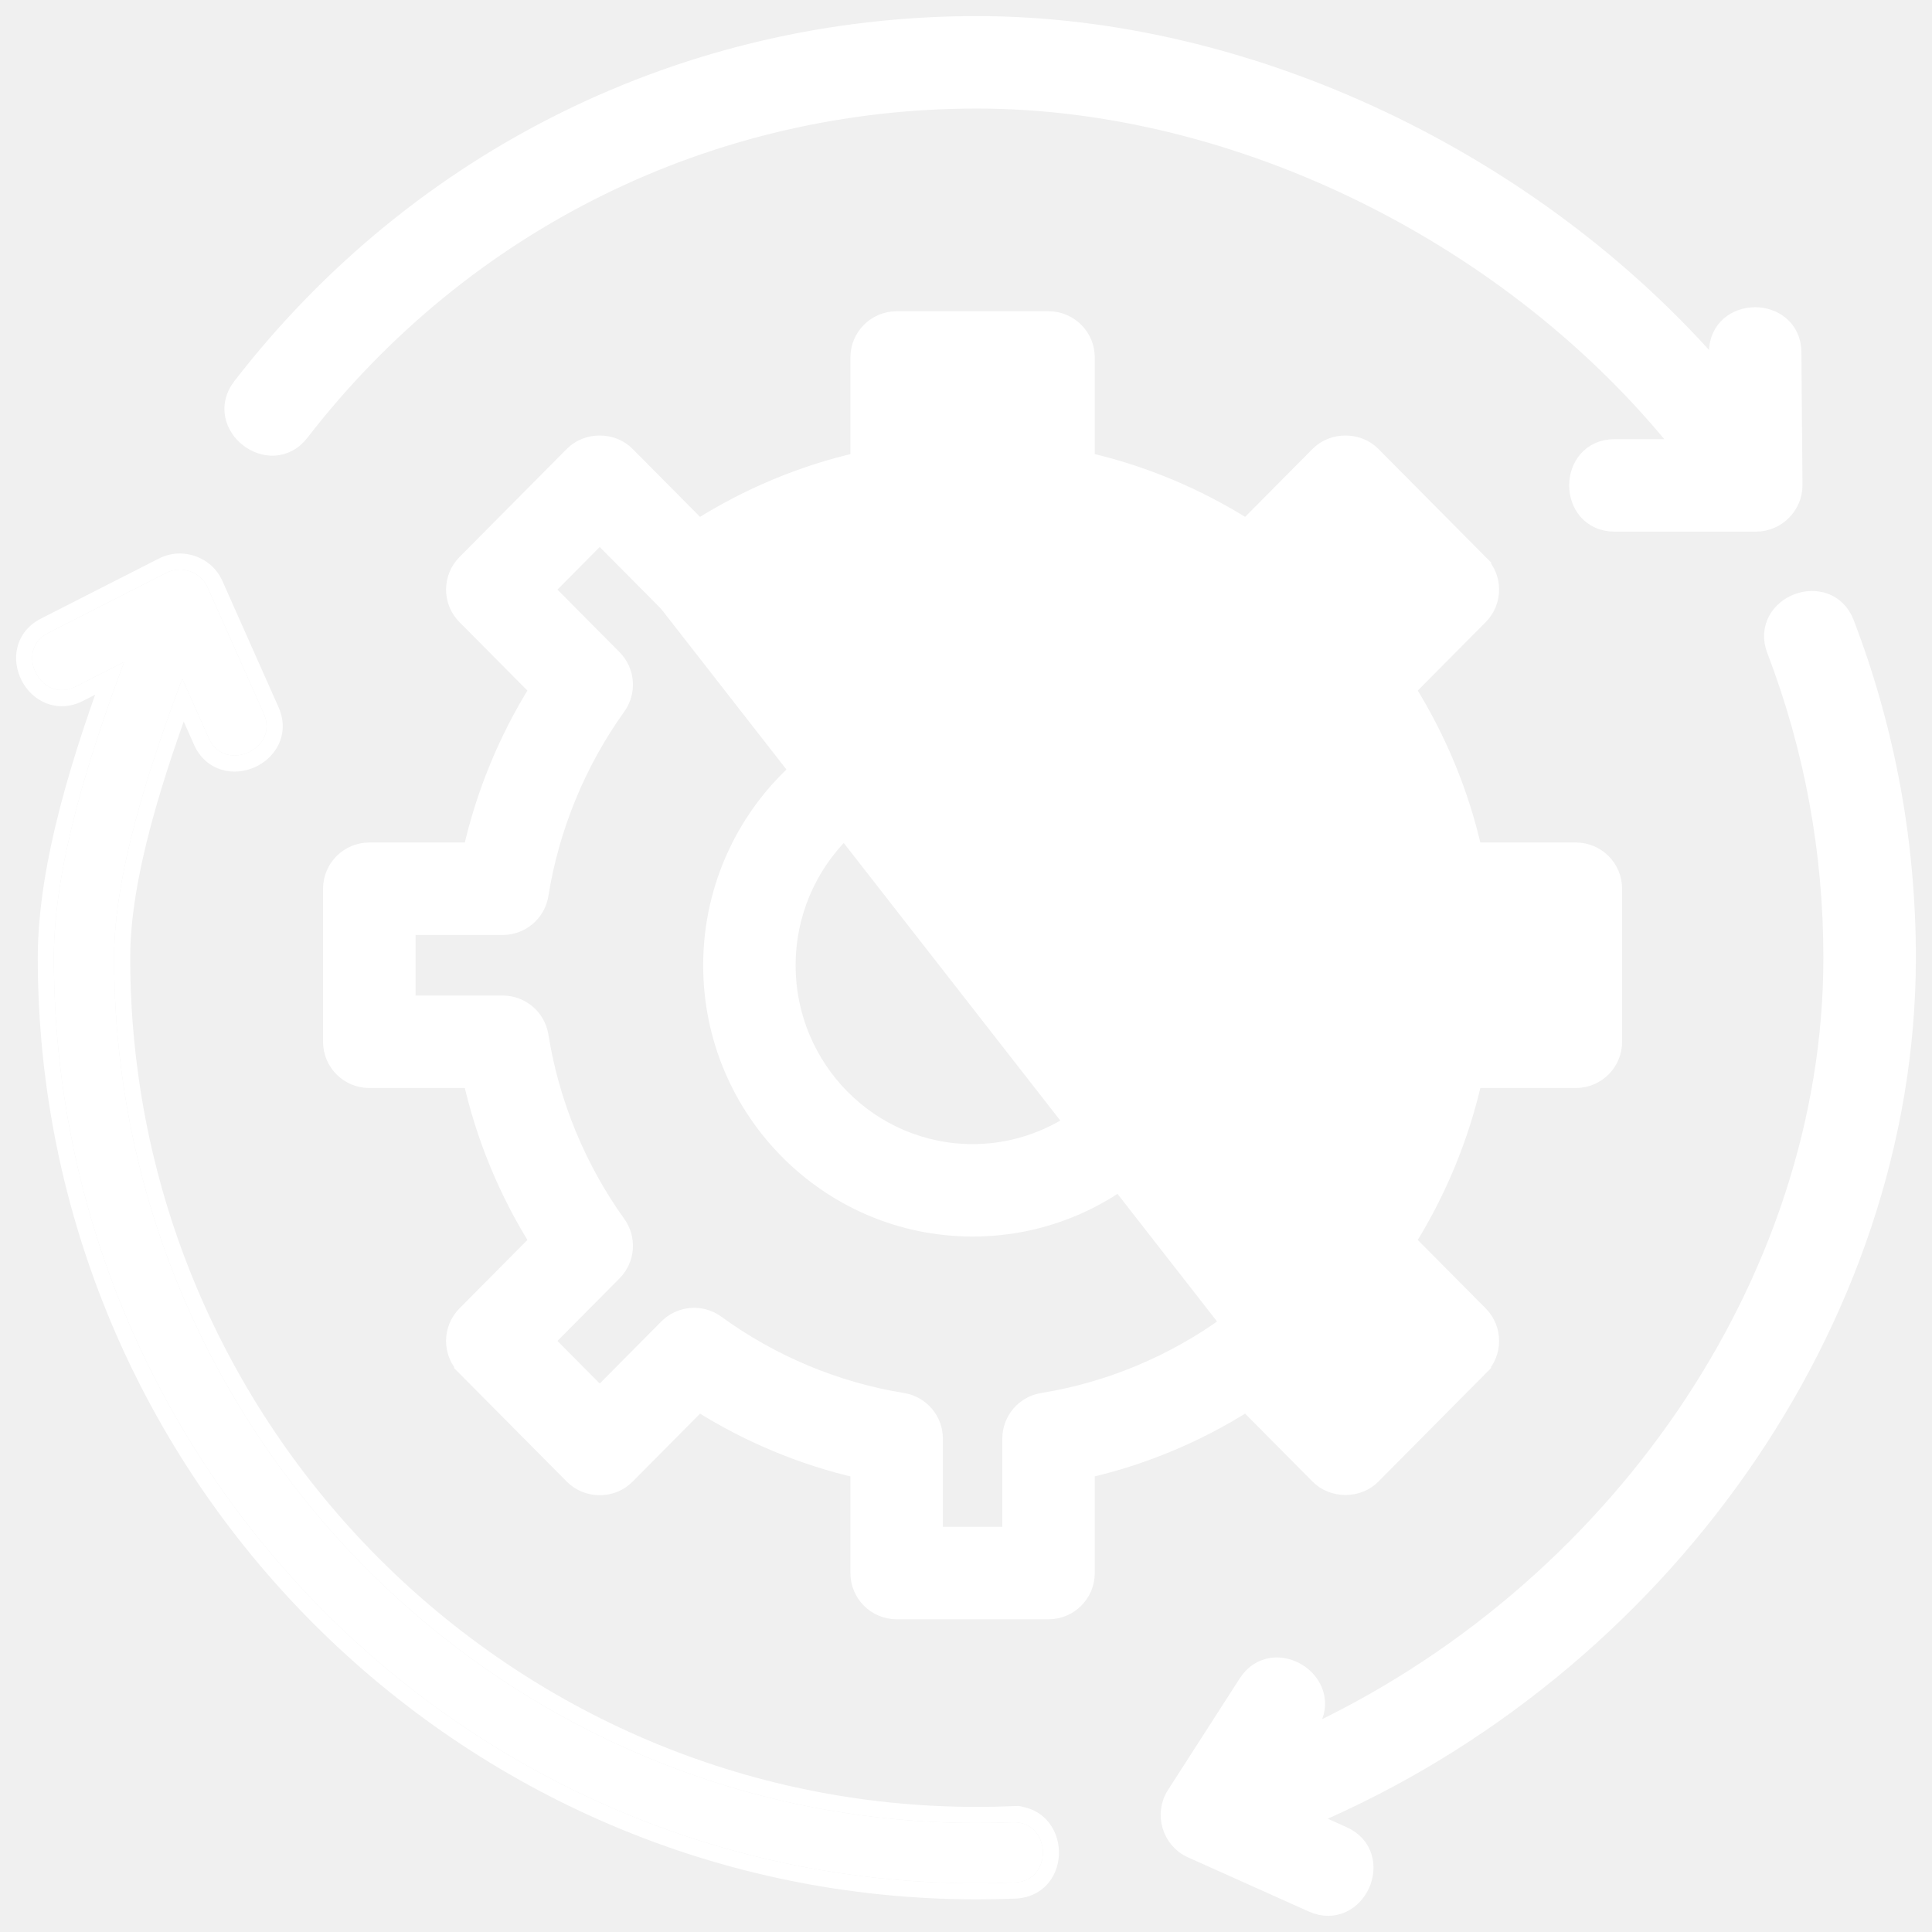
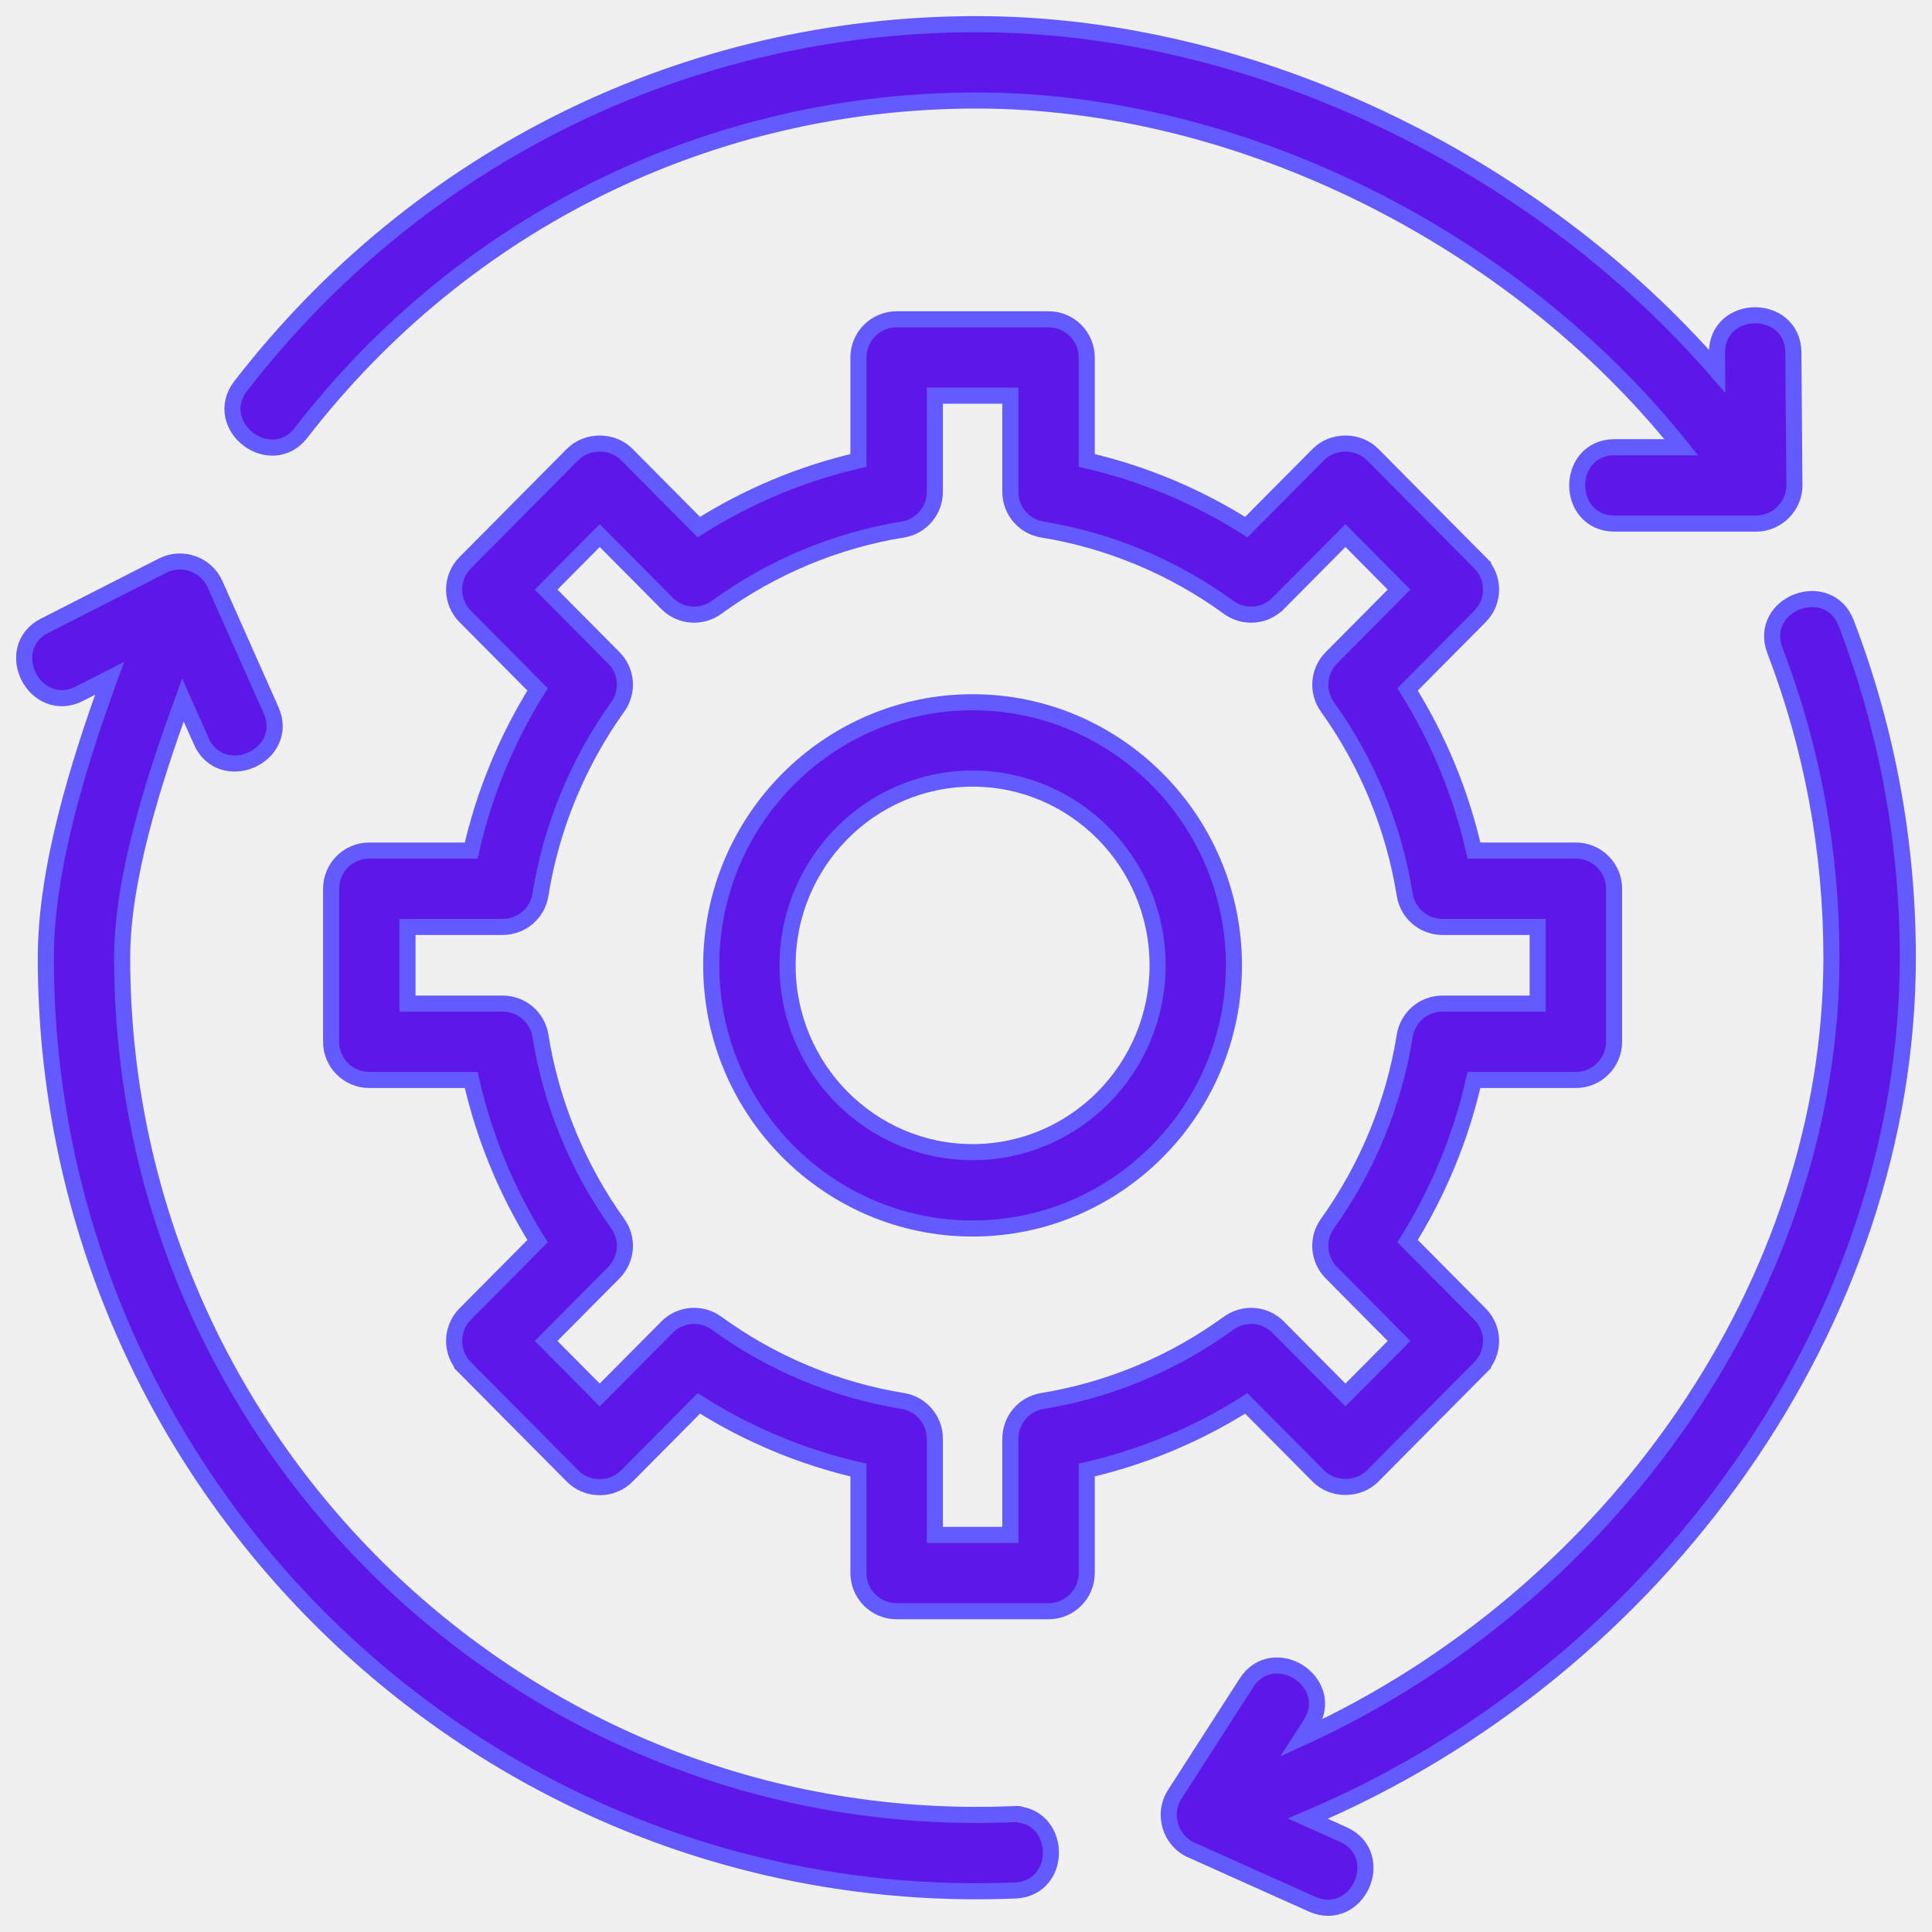
<svg xmlns="http://www.w3.org/2000/svg" width="60" height="60" viewBox="0 0 60 60" fill="none">
-   <path d="M22.088 29.98C22.088 34.485 25.727 38.152 30.205 38.152C34.682 38.152 38.321 34.485 38.321 29.98C38.321 25.476 34.682 21.809 30.205 21.809C25.727 21.809 22.088 25.476 22.088 29.98ZM24.459 29.98C24.459 26.78 27.038 24.18 30.205 24.18C33.371 24.18 35.95 26.78 35.95 29.98C35.95 33.181 33.371 35.781 30.205 35.781C27.038 35.781 24.459 33.181 24.459 29.98Z" fill="white" stroke="white" stroke-width="0.5" />
-   <path d="M38.155 41.093L38.155 41.093C38.627 40.75 39.282 40.8 39.694 41.216L39.694 41.216L41.784 43.322L43.449 41.644L41.347 39.525C40.939 39.114 40.887 38.469 41.225 37.999C42.462 36.275 43.292 34.258 43.625 32.167C43.717 31.591 44.213 31.168 44.796 31.168H47.754V28.786H44.796C44.213 28.786 43.717 28.362 43.625 27.787L43.625 27.787C43.293 25.697 42.462 23.68 41.225 21.955C40.888 21.485 40.939 20.84 41.347 20.429L43.449 18.311L41.784 16.633L39.695 18.738C39.695 18.738 39.695 18.738 39.694 18.738C39.282 19.155 38.627 19.206 38.155 18.861C36.445 17.616 34.446 16.781 32.374 16.446L32.374 16.446C31.8 16.353 31.378 15.858 31.378 15.276V12.287H29.032V15.276C29.032 15.857 28.61 16.354 28.035 16.446C25.964 16.781 23.964 17.616 22.255 18.861L38.155 41.093ZM38.155 41.093C36.445 42.338 34.446 43.174 32.374 43.508C31.8 43.601 31.378 44.097 31.378 44.678V47.667H29.032V44.678C29.032 44.097 28.61 43.601 28.035 43.508L28.035 43.508C25.964 43.174 23.965 42.339 22.255 41.093C21.782 40.748 21.128 40.801 20.715 41.216L20.715 41.216L18.625 43.322L16.96 41.644L19.063 39.525C19.471 39.114 19.522 38.469 19.184 37.999L19.184 37.999C17.947 36.275 17.117 34.258 16.784 32.167L16.784 32.167C16.692 31.592 16.196 31.168 15.613 31.168H12.655V28.786H15.613C16.196 28.786 16.693 28.363 16.784 27.787C17.117 25.697 17.947 23.68 19.184 21.955C19.522 21.485 19.471 20.84 19.063 20.429C19.063 20.429 19.063 20.429 19.063 20.429L16.96 18.311L18.625 16.633L20.715 18.738L20.715 18.738M38.155 41.093L20.715 18.738M20.715 18.738C21.128 19.154 21.782 19.206 22.255 18.861L20.715 18.738ZM17.782 45.84L17.782 45.84C18.24 46.3 19.009 46.301 19.466 45.84L21.704 43.584C23.227 44.549 24.911 45.252 26.66 45.654V48.853C26.66 49.508 27.191 50.038 27.846 50.038H32.563C33.218 50.038 33.749 49.507 33.749 48.853V48.852V45.653C35.498 45.252 37.182 44.549 38.705 43.584L40.943 45.839L40.943 45.839C41.392 46.292 42.178 46.292 42.627 45.839L45.962 42.478L45.789 42.307L45.962 42.478C46.421 42.016 46.421 41.271 45.962 40.809L45.962 40.809L43.714 38.544C44.675 37.006 45.376 35.305 45.775 33.539H48.94C49.595 33.539 50.126 33.008 50.126 32.353V27.601C50.126 26.946 49.595 26.415 48.94 26.415H45.775C45.377 24.649 44.675 22.948 43.714 21.41L45.962 19.145L45.962 19.145C46.421 18.683 46.421 17.938 45.962 17.476L45.785 17.652L45.962 17.476L42.627 14.115L42.627 14.115C42.177 13.662 41.392 13.662 40.943 14.115C40.943 14.115 40.943 14.115 40.943 14.115L38.705 16.37C37.182 15.405 35.498 14.702 33.749 14.3V11.101C33.749 10.446 33.218 9.916 32.563 9.916H27.846C27.191 9.916 26.66 10.447 26.66 11.101V14.3C24.911 14.702 23.227 15.405 21.704 16.37L19.466 14.115L19.466 14.115C19.017 13.662 18.232 13.662 17.782 14.115L14.447 17.476L14.447 17.476C13.988 17.938 13.988 18.683 14.447 19.145L14.447 19.145L16.695 21.41C15.733 22.948 15.033 24.649 14.634 26.415H11.469C10.814 26.415 10.283 26.946 10.283 27.601V32.354C10.283 33.009 10.814 33.539 11.469 33.539H14.634C15.032 35.305 15.733 37.007 16.695 38.544L14.447 40.809L14.447 40.809C13.988 41.271 13.988 42.017 14.447 42.479L14.618 42.309L14.447 42.479L17.782 45.84Z" fill="white" stroke="white" stroke-width="0.5" />
-   <path d="M55.694 10.934V10.934C55.691 10.563 55.541 10.269 55.307 10.072C55.079 9.879 54.784 9.789 54.499 9.791C54.215 9.793 53.921 9.886 53.695 10.082C53.464 10.284 53.32 10.581 53.323 10.953L53.327 11.528C47.641 4.976 38.819 0.75 30.335 0.75C21.33 0.75 12.995 4.849 7.471 11.995L7.471 11.995C7.244 12.29 7.179 12.614 7.241 12.914C7.301 13.207 7.478 13.459 7.703 13.633C7.929 13.807 8.217 13.915 8.516 13.9C8.822 13.884 9.119 13.74 9.347 13.445L9.347 13.445C14.42 6.883 22.069 3.121 30.335 3.121C38.489 3.121 47.01 7.375 52.212 13.889H50.137C49.765 13.889 49.469 14.036 49.269 14.268C49.074 14.495 48.982 14.789 48.982 15.074C48.982 15.359 49.073 15.653 49.268 15.88C49.468 16.113 49.764 16.26 50.137 16.26H54.541C55.191 16.26 55.733 15.715 55.727 15.065L55.694 10.934Z" fill="white" stroke="white" stroke-width="0.5" />
-   <path d="M40.616 56.478C51.559 51.841 59.249 41.031 59.249 29.743C59.249 26.16 58.604 22.661 57.333 19.344C57.2 18.997 56.957 18.773 56.669 18.67C56.387 18.569 56.079 18.588 55.813 18.69C55.547 18.792 55.305 18.982 55.163 19.246C55.017 19.515 54.986 19.845 55.119 20.192L55.119 20.192C56.285 23.237 56.877 26.45 56.877 29.743C56.877 39.818 50.143 49.522 40.434 53.964L40.707 53.54C40.908 53.227 40.944 52.899 40.857 52.605C40.771 52.319 40.574 52.083 40.334 51.929C40.094 51.775 39.797 51.692 39.501 51.733C39.198 51.776 38.914 51.945 38.712 52.258L38.712 52.258L36.48 55.73C36.48 55.73 36.48 55.73 36.48 55.73C36.093 56.332 36.339 57.16 36.993 57.452L40.752 59.138C41.092 59.29 41.423 59.277 41.7 59.147C41.971 59.019 42.174 58.788 42.291 58.528C42.407 58.268 42.444 57.962 42.359 57.676C42.272 57.382 42.062 57.127 41.722 56.975L40.616 56.478Z" fill="white" stroke="white" stroke-width="0.5" />
-   <mask id="path-5-outside-1_1323_39" maskUnits="userSpaceOnUse" x="0" y="16.689" width="33" height="43" fill="black">
-     <rect fill="white" y="16.689" width="33" height="43" />
-     <path d="M31.445 56.593C31.077 56.607 30.707 56.615 30.335 56.615C15.563 56.615 3.544 44.56 3.544 29.743C3.544 27.119 4.628 23.842 5.66 21.075L6.483 22.925C6.972 24.024 8.683 23.269 8.193 22.165L6.448 18.241C6.234 17.76 5.639 17.549 5.168 17.788L1.496 19.657C0.423 20.204 1.269 21.87 2.346 21.324L3.856 20.555C2.785 23.437 1.673 26.858 1.673 29.743C1.673 45.592 14.53 58.486 30.335 58.486C30.732 58.486 31.127 58.478 31.52 58.462C32.724 58.412 32.652 56.546 31.445 56.593C31.967 56.572 31.076 56.608 31.445 56.593Z" />
-   </mask>
-   <path d="M31.445 56.593C31.077 56.607 30.707 56.615 30.335 56.615C15.563 56.615 3.544 44.56 3.544 29.743C3.544 27.119 4.628 23.842 5.66 21.075L6.483 22.925C6.972 24.024 8.683 23.269 8.193 22.165L6.448 18.241C6.234 17.76 5.639 17.549 5.168 17.788L1.496 19.657C0.423 20.204 1.269 21.87 2.346 21.324L3.856 20.555C2.785 23.437 1.673 26.858 1.673 29.743C1.673 45.592 14.53 58.486 30.335 58.486C30.732 58.486 31.127 58.478 31.52 58.462C32.724 58.412 32.652 56.546 31.445 56.593C31.967 56.572 31.076 56.608 31.445 56.593Z" fill="white" />
-   <path d="M31.445 56.593L31.425 56.093L31.424 56.093L31.445 56.593ZM5.66 21.075L6.117 20.871L5.619 19.753L5.191 20.9L5.66 21.075ZM6.483 22.925L6.026 23.128L6.026 23.129L6.483 22.925ZM8.193 22.165L7.736 22.368L7.736 22.368L8.193 22.165ZM6.448 18.241L5.991 18.444L5.991 18.445L6.448 18.241ZM5.168 17.788L4.942 17.342L4.942 17.342L5.168 17.788ZM1.496 19.657L1.269 19.212L1.269 19.212L1.496 19.657ZM2.346 21.324L2.572 21.77L2.572 21.77L2.346 21.324ZM3.856 20.555L4.325 20.73L4.771 19.529L3.63 20.11L3.856 20.555ZM31.52 58.462L31.541 58.962L31.541 58.962L31.52 58.462ZM31.424 56.093C31.063 56.108 30.7 56.115 30.335 56.115V57.115C30.714 57.115 31.09 57.107 31.465 57.092L31.424 56.093ZM30.335 56.115C15.84 56.115 4.044 44.285 4.044 29.743H3.044C3.044 44.835 15.285 57.115 30.335 57.115V56.115ZM4.044 29.743C4.044 27.222 5.093 24.025 6.128 21.249L5.191 20.9C4.163 23.658 3.044 27.016 3.044 29.743H4.044ZM5.203 21.278L6.026 23.128L6.94 22.722L6.117 20.871L5.203 21.278ZM6.026 23.129C6.206 23.533 6.517 23.795 6.882 23.904C7.233 24.01 7.601 23.964 7.908 23.828C8.215 23.692 8.496 23.45 8.653 23.118C8.816 22.774 8.83 22.367 8.65 21.962L7.736 22.368C7.801 22.515 7.784 22.616 7.75 22.69C7.709 22.775 7.623 22.861 7.503 22.914C7.382 22.968 7.261 22.974 7.169 22.947C7.09 22.923 7.004 22.867 6.939 22.722L6.026 23.129ZM8.65 21.962L6.905 18.038L5.991 18.445L7.736 22.368L8.65 21.962ZM6.905 18.038C6.575 17.295 5.668 16.974 4.942 17.342L5.395 18.234C5.611 18.124 5.894 18.225 5.991 18.444L6.905 18.038ZM4.942 17.342L1.269 19.212L1.723 20.103L5.395 18.233L4.942 17.342ZM1.269 19.212C0.875 19.413 0.629 19.737 0.539 20.107C0.452 20.463 0.517 20.828 0.669 21.127C0.821 21.427 1.078 21.694 1.418 21.833C1.77 21.978 2.177 21.971 2.572 21.77L2.119 20.878C1.976 20.951 1.874 20.94 1.798 20.909C1.71 20.872 1.62 20.791 1.56 20.674C1.501 20.556 1.488 20.436 1.51 20.344C1.53 20.265 1.581 20.175 1.723 20.103L1.269 19.212ZM2.572 21.77L4.083 21.001L3.63 20.11L2.119 20.879L2.572 21.77ZM3.388 20.381C2.318 23.259 1.173 26.758 1.173 29.743H2.173C2.173 26.959 3.252 23.616 4.325 20.73L3.388 20.381ZM1.173 29.743C1.173 45.867 14.253 58.986 30.335 58.986V57.986C14.808 57.986 2.173 45.317 2.173 29.743H1.173ZM30.335 58.986C30.739 58.986 31.141 58.978 31.541 58.962L31.5 57.962C31.114 57.978 30.726 57.986 30.335 57.986V58.986ZM31.541 58.962C31.983 58.943 32.341 58.751 32.578 58.453C32.806 58.166 32.899 57.807 32.886 57.472C32.873 57.136 32.751 56.786 32.501 56.517C32.241 56.238 31.868 56.076 31.425 56.093L31.464 57.092C31.625 57.086 31.714 57.139 31.769 57.199C31.834 57.269 31.882 57.38 31.887 57.511C31.892 57.642 31.854 57.757 31.794 57.832C31.743 57.896 31.659 57.956 31.5 57.962L31.541 58.962ZM31.424 56.093C31.378 56.095 31.35 56.096 31.337 56.097C31.334 56.097 31.331 56.097 31.328 56.097C31.327 56.097 31.325 56.097 31.324 56.097C31.323 56.097 31.32 56.097 31.316 56.098C31.314 56.098 31.312 56.098 31.311 56.098C31.309 56.098 31.305 56.099 31.303 56.099C31.299 56.099 31.29 56.1 31.285 56.101C31.274 56.103 31.238 56.11 31.213 56.116C31.073 56.182 30.87 56.728 31.172 57.063C31.227 57.08 31.299 57.094 31.315 57.095C31.323 57.096 31.335 57.096 31.339 57.096C31.342 57.096 31.347 57.096 31.349 57.096C31.354 57.096 31.357 57.096 31.358 57.096C31.36 57.096 31.361 57.096 31.362 57.096C31.364 57.096 31.366 57.096 31.367 57.096C31.369 57.096 31.37 57.096 31.372 57.096C31.374 57.096 31.378 57.096 31.381 57.096C31.405 57.095 31.467 57.093 31.523 57.09C31.55 57.089 31.577 57.088 31.598 57.087C31.608 57.087 31.617 57.087 31.623 57.086C31.627 57.086 31.63 57.086 31.632 57.086C31.634 57.086 31.635 57.086 31.636 57.086C31.637 57.086 31.638 57.086 31.639 57.086C31.64 57.085 31.642 57.085 31.644 57.085C31.645 57.085 31.648 57.085 31.651 57.085C31.652 57.085 31.655 57.084 31.657 57.084C31.66 57.084 31.666 57.083 31.671 57.083C31.678 57.082 31.703 57.078 31.721 57.075C31.804 57.048 32.112 56.544 31.806 56.125C31.742 56.103 31.66 56.088 31.644 56.087C31.637 56.087 31.626 56.086 31.622 56.086C31.62 56.086 31.615 56.086 31.613 56.086C31.612 56.086 31.61 56.086 31.609 56.086C31.607 56.086 31.605 56.086 31.604 56.086C31.602 56.086 31.6 56.086 31.599 56.086C31.596 56.086 31.593 56.087 31.59 56.087C31.584 56.087 31.574 56.087 31.561 56.088C31.534 56.089 31.491 56.09 31.425 56.093L31.464 57.092C31.529 57.09 31.572 57.088 31.598 57.087C31.611 57.087 31.62 57.086 31.624 57.086C31.627 57.086 31.627 57.086 31.626 57.086C31.626 57.086 31.624 57.086 31.623 57.086C31.622 57.086 31.62 57.086 31.618 57.086C31.617 57.086 31.615 57.086 31.613 57.086C31.612 57.086 31.608 57.086 31.605 57.086C31.601 57.086 31.59 57.086 31.583 57.085C31.567 57.084 31.485 57.069 31.421 57.048C31.115 56.629 31.423 56.124 31.506 56.098C31.524 56.094 31.549 56.09 31.557 56.089C31.561 56.089 31.568 56.088 31.57 56.088C31.572 56.088 31.575 56.088 31.576 56.087C31.579 56.087 31.581 56.087 31.582 56.087C31.584 56.087 31.586 56.087 31.587 56.087C31.587 56.087 31.587 56.087 31.588 56.087C31.588 56.087 31.588 56.087 31.587 56.087C31.586 56.087 31.584 56.087 31.581 56.087C31.575 56.087 31.567 56.088 31.557 56.088C31.537 56.089 31.51 56.09 31.483 56.091C31.427 56.093 31.367 56.096 31.345 56.096C31.342 56.097 31.34 56.097 31.34 56.097C31.339 56.097 31.34 56.097 31.34 56.097C31.341 56.097 31.342 56.097 31.343 56.097C31.344 56.096 31.346 56.096 31.347 56.096C31.349 56.096 31.352 56.096 31.356 56.096C31.358 56.096 31.363 56.097 31.366 56.097C31.37 56.097 31.382 56.097 31.39 56.098C31.406 56.099 31.478 56.112 31.532 56.13C31.835 56.465 31.632 57.011 31.492 57.077C31.467 57.083 31.431 57.09 31.421 57.092C31.415 57.093 31.406 57.094 31.402 57.094C31.4 57.094 31.396 57.095 31.394 57.095C31.393 57.095 31.391 57.095 31.39 57.095C31.386 57.095 31.383 57.096 31.382 57.096C31.381 57.096 31.381 57.096 31.38 57.096C31.38 57.096 31.38 57.096 31.383 57.096C31.394 57.095 31.419 57.094 31.465 57.092L31.424 56.093Z" fill="white" mask="url(#path-5-outside-1_1323_39)" />
+   <path d="M22.088 29.98C22.088 34.485 25.727 38.152 30.205 38.152C34.682 38.152 38.321 34.485 38.321 29.98C38.321 25.476 34.682 21.809 30.205 21.809C25.727 21.809 22.088 25.476 22.088 29.98ZM24.459 29.98C24.459 26.78 27.038 24.18 30.205 24.18C33.371 24.18 35.95 26.78 35.95 29.98C35.95 33.181 33.371 35.781 30.205 35.781C27.038 35.781 24.459 33.181 24.459 29.98Z" fill="#5D17E9" stroke="#635BFF" stroke-width="0.5" />
+   <path d="M14.624 42.303L14.447 42.479L17.782 45.84L17.782 45.84C18.24 46.3 19.009 46.301 19.466 45.84C19.466 45.84 19.466 45.84 19.466 45.84L21.704 43.584C23.227 44.549 24.911 45.252 26.66 45.654V48.853C26.66 49.508 27.191 50.038 27.846 50.038H32.563C33.218 50.038 33.749 49.507 33.749 48.853V48.852V45.653C35.498 45.252 37.182 44.549 38.705 43.584L40.943 45.839L40.943 45.839C41.392 46.291 42.178 46.292 42.627 45.839C42.627 45.839 42.627 45.839 42.627 45.839L45.962 42.478L45.785 42.302L45.962 42.478C46.421 42.016 46.421 41.271 45.962 40.809L45.962 40.809L43.714 38.544C44.675 37.006 45.376 35.305 45.775 33.539H48.94C49.595 33.539 50.126 33.008 50.126 32.353V27.601C50.126 26.946 49.595 26.415 48.94 26.415H45.775C45.377 24.649 44.675 22.948 43.714 21.41L45.962 19.145L45.962 19.145C46.421 18.683 46.421 17.938 45.962 17.476L45.785 17.652L45.962 17.476L42.627 14.115L42.627 14.115C42.177 13.662 41.392 13.662 40.943 14.115L38.705 16.37C37.182 15.405 35.498 14.702 33.749 14.3V11.101C33.749 10.446 33.218 9.916 32.563 9.916H27.846C27.191 9.916 26.66 10.447 26.66 11.101V14.3C24.911 14.702 23.227 15.405 21.704 16.37L19.466 14.115L19.466 14.115C19.017 13.662 18.232 13.662 17.782 14.115C17.782 14.115 17.782 14.115 17.782 14.115L14.447 17.476L14.447 17.476C13.988 17.938 13.988 18.683 14.447 19.145L14.447 19.145L16.695 21.41C15.733 22.948 15.033 24.649 14.634 26.415H11.469C10.814 26.415 10.283 26.946 10.283 27.601V32.354C10.283 33.009 10.814 33.539 11.469 33.539H14.634C15.032 35.305 15.733 37.007 16.695 38.544L14.447 40.809L14.447 40.809C13.988 41.271 13.988 42.017 14.447 42.479L14.624 42.303ZM38.155 41.093L38.155 41.093C36.445 42.338 34.446 43.174 32.374 43.508C31.8 43.601 31.378 44.097 31.378 44.678V47.667H29.032V44.678C29.032 44.097 28.61 43.601 28.035 43.508L28.035 43.508C25.964 43.174 23.965 42.339 22.255 41.093C21.782 40.748 21.128 40.801 20.715 41.216L20.715 41.216L18.625 43.322L16.96 41.644L19.063 39.525C19.471 39.114 19.522 38.469 19.184 37.999L19.184 37.999C17.947 36.275 17.117 34.258 16.784 32.167L16.784 32.167C16.692 31.592 16.196 31.168 15.613 31.168H12.655V28.786H15.613C16.196 28.786 16.693 28.363 16.784 27.787C17.117 25.697 17.947 23.68 19.184 21.955C19.522 21.485 19.471 20.84 19.063 20.429C19.063 20.429 19.063 20.429 19.063 20.429L16.96 18.311L18.625 16.633L20.715 18.738L20.715 18.738C21.128 19.154 21.782 19.206 22.255 18.861C23.964 17.616 25.964 16.781 28.035 16.446C28.61 16.354 29.032 15.857 29.032 15.276V12.287H31.378V15.276C31.378 15.858 31.8 16.353 32.374 16.446L32.374 16.446C34.446 16.781 36.445 17.616 38.155 18.861C38.627 19.206 39.282 19.155 39.694 18.738C39.695 18.738 39.695 18.738 39.695 18.738L41.784 16.633L43.449 18.311L41.347 20.429C41.347 20.429 41.347 20.429 41.347 20.429C40.939 20.84 40.888 21.485 41.225 21.955C42.462 23.68 43.293 25.697 43.625 27.787L43.625 27.787C43.717 28.362 44.213 28.786 44.796 28.786H47.754V31.168H44.796C44.214 31.168 43.717 31.591 43.625 32.167C43.292 34.258 42.462 36.275 41.225 37.999C40.887 38.469 40.939 39.114 41.347 39.525L43.449 41.644L41.784 43.322L39.694 41.216L39.694 41.216C39.282 40.8 38.627 40.75 38.155 41.093Z" fill="#5D17E9" stroke="#635BFF" stroke-width="0.5" />
+   <path d="M55.694 10.934V10.934C55.691 10.563 55.541 10.269 55.307 10.072C55.079 9.879 54.784 9.789 54.499 9.791C54.215 9.793 53.921 9.886 53.695 10.082C53.464 10.284 53.32 10.581 53.323 10.953L53.327 11.528C47.641 4.976 38.819 0.75 30.335 0.75C21.33 0.75 12.995 4.849 7.471 11.995L7.471 11.995C7.244 12.29 7.179 12.614 7.241 12.914C7.301 13.207 7.478 13.459 7.703 13.633C7.929 13.807 8.217 13.915 8.516 13.9C8.822 13.884 9.119 13.74 9.347 13.445L9.347 13.445C14.42 6.883 22.069 3.121 30.335 3.121C38.489 3.121 47.01 7.375 52.212 13.889H50.137C49.765 13.889 49.469 14.036 49.269 14.268C49.074 14.495 48.982 14.789 48.982 15.074C48.982 15.359 49.073 15.653 49.268 15.88C49.468 16.113 49.764 16.26 50.137 16.26H54.541C55.191 16.26 55.733 15.715 55.727 15.065L55.694 10.934Z" fill="#5D17E9" stroke="#635BFF" stroke-width="0.5" />
+   <path d="M55.119 20.193L55.119 20.193C56.285 23.237 56.877 26.45 56.877 29.743C56.877 39.818 50.143 49.522 40.434 53.964L40.707 53.54C40.908 53.227 40.944 52.899 40.857 52.606C40.771 52.319 40.574 52.083 40.334 51.929C40.094 51.775 39.797 51.693 39.501 51.734C39.198 51.776 38.914 51.945 38.712 52.258L38.712 52.259L36.48 55.73C36.48 55.73 36.48 55.73 36.48 55.73C36.093 56.332 36.339 57.16 36.993 57.452L40.752 59.138C41.092 59.29 41.423 59.277 41.7 59.147C41.971 59.02 42.174 58.788 42.291 58.529C42.407 58.269 42.444 57.963 42.359 57.676C42.272 57.382 42.062 57.127 41.722 56.975C41.722 56.975 41.722 56.975 41.722 56.975L40.616 56.479C51.559 51.841 59.249 41.031 59.249 29.743C59.249 26.16 58.604 22.661 57.333 19.345C57.2 18.997 56.957 18.773 56.669 18.67C56.387 18.569 56.079 18.589 55.813 18.691C55.547 18.792 55.305 18.983 55.163 19.246C55.017 19.515 54.986 19.845 55.119 20.193Z" fill="#5D17E9" stroke="#635BFF" stroke-width="0.5" />
+   <path d="M31.435 56.342L31.434 56.342C31.434 56.342 31.434 56.342 31.434 56.342L31.434 56.342C31.07 56.357 30.703 56.364 30.335 56.364C15.701 56.364 3.794 44.422 3.794 29.742C3.794 27.346 4.719 24.374 5.681 21.738L6.254 23.026L6.254 23.026C6.405 23.366 6.66 23.576 6.953 23.664C7.24 23.75 7.546 23.715 7.806 23.599C8.067 23.484 8.299 23.281 8.427 23.011C8.558 22.734 8.573 22.404 8.421 22.063L6.677 18.14C6.405 17.527 5.654 17.261 5.055 17.564L5.055 17.564L1.383 19.434L1.383 19.434C1.051 19.603 0.854 19.868 0.782 20.165C0.711 20.456 0.763 20.76 0.892 21.013C1.021 21.267 1.236 21.488 1.513 21.602C1.796 21.718 2.127 21.715 2.459 21.547L2.459 21.547L3.402 21.067C2.402 23.818 1.423 27.008 1.423 29.742C1.423 45.729 14.392 58.735 30.335 58.735C30.735 58.735 31.134 58.727 31.53 58.711L31.53 58.711C31.902 58.696 32.192 58.537 32.382 58.297C32.568 58.063 32.648 57.766 32.636 57.481C32.625 57.196 32.522 56.906 32.318 56.687C32.164 56.522 31.96 56.405 31.714 56.361C31.713 56.359 31.711 56.357 31.71 56.355C31.678 56.344 31.637 56.337 31.629 56.336L31.618 56.336L31.611 56.336L31.609 56.336L31.606 56.336L31.599 56.336L31.57 56.337L31.435 56.342ZM31.445 56.592L31.445 56.592L31.445 56.592Z" fill="#5D17E9" stroke="#635BFF" stroke-width="0.5" />
</svg>
